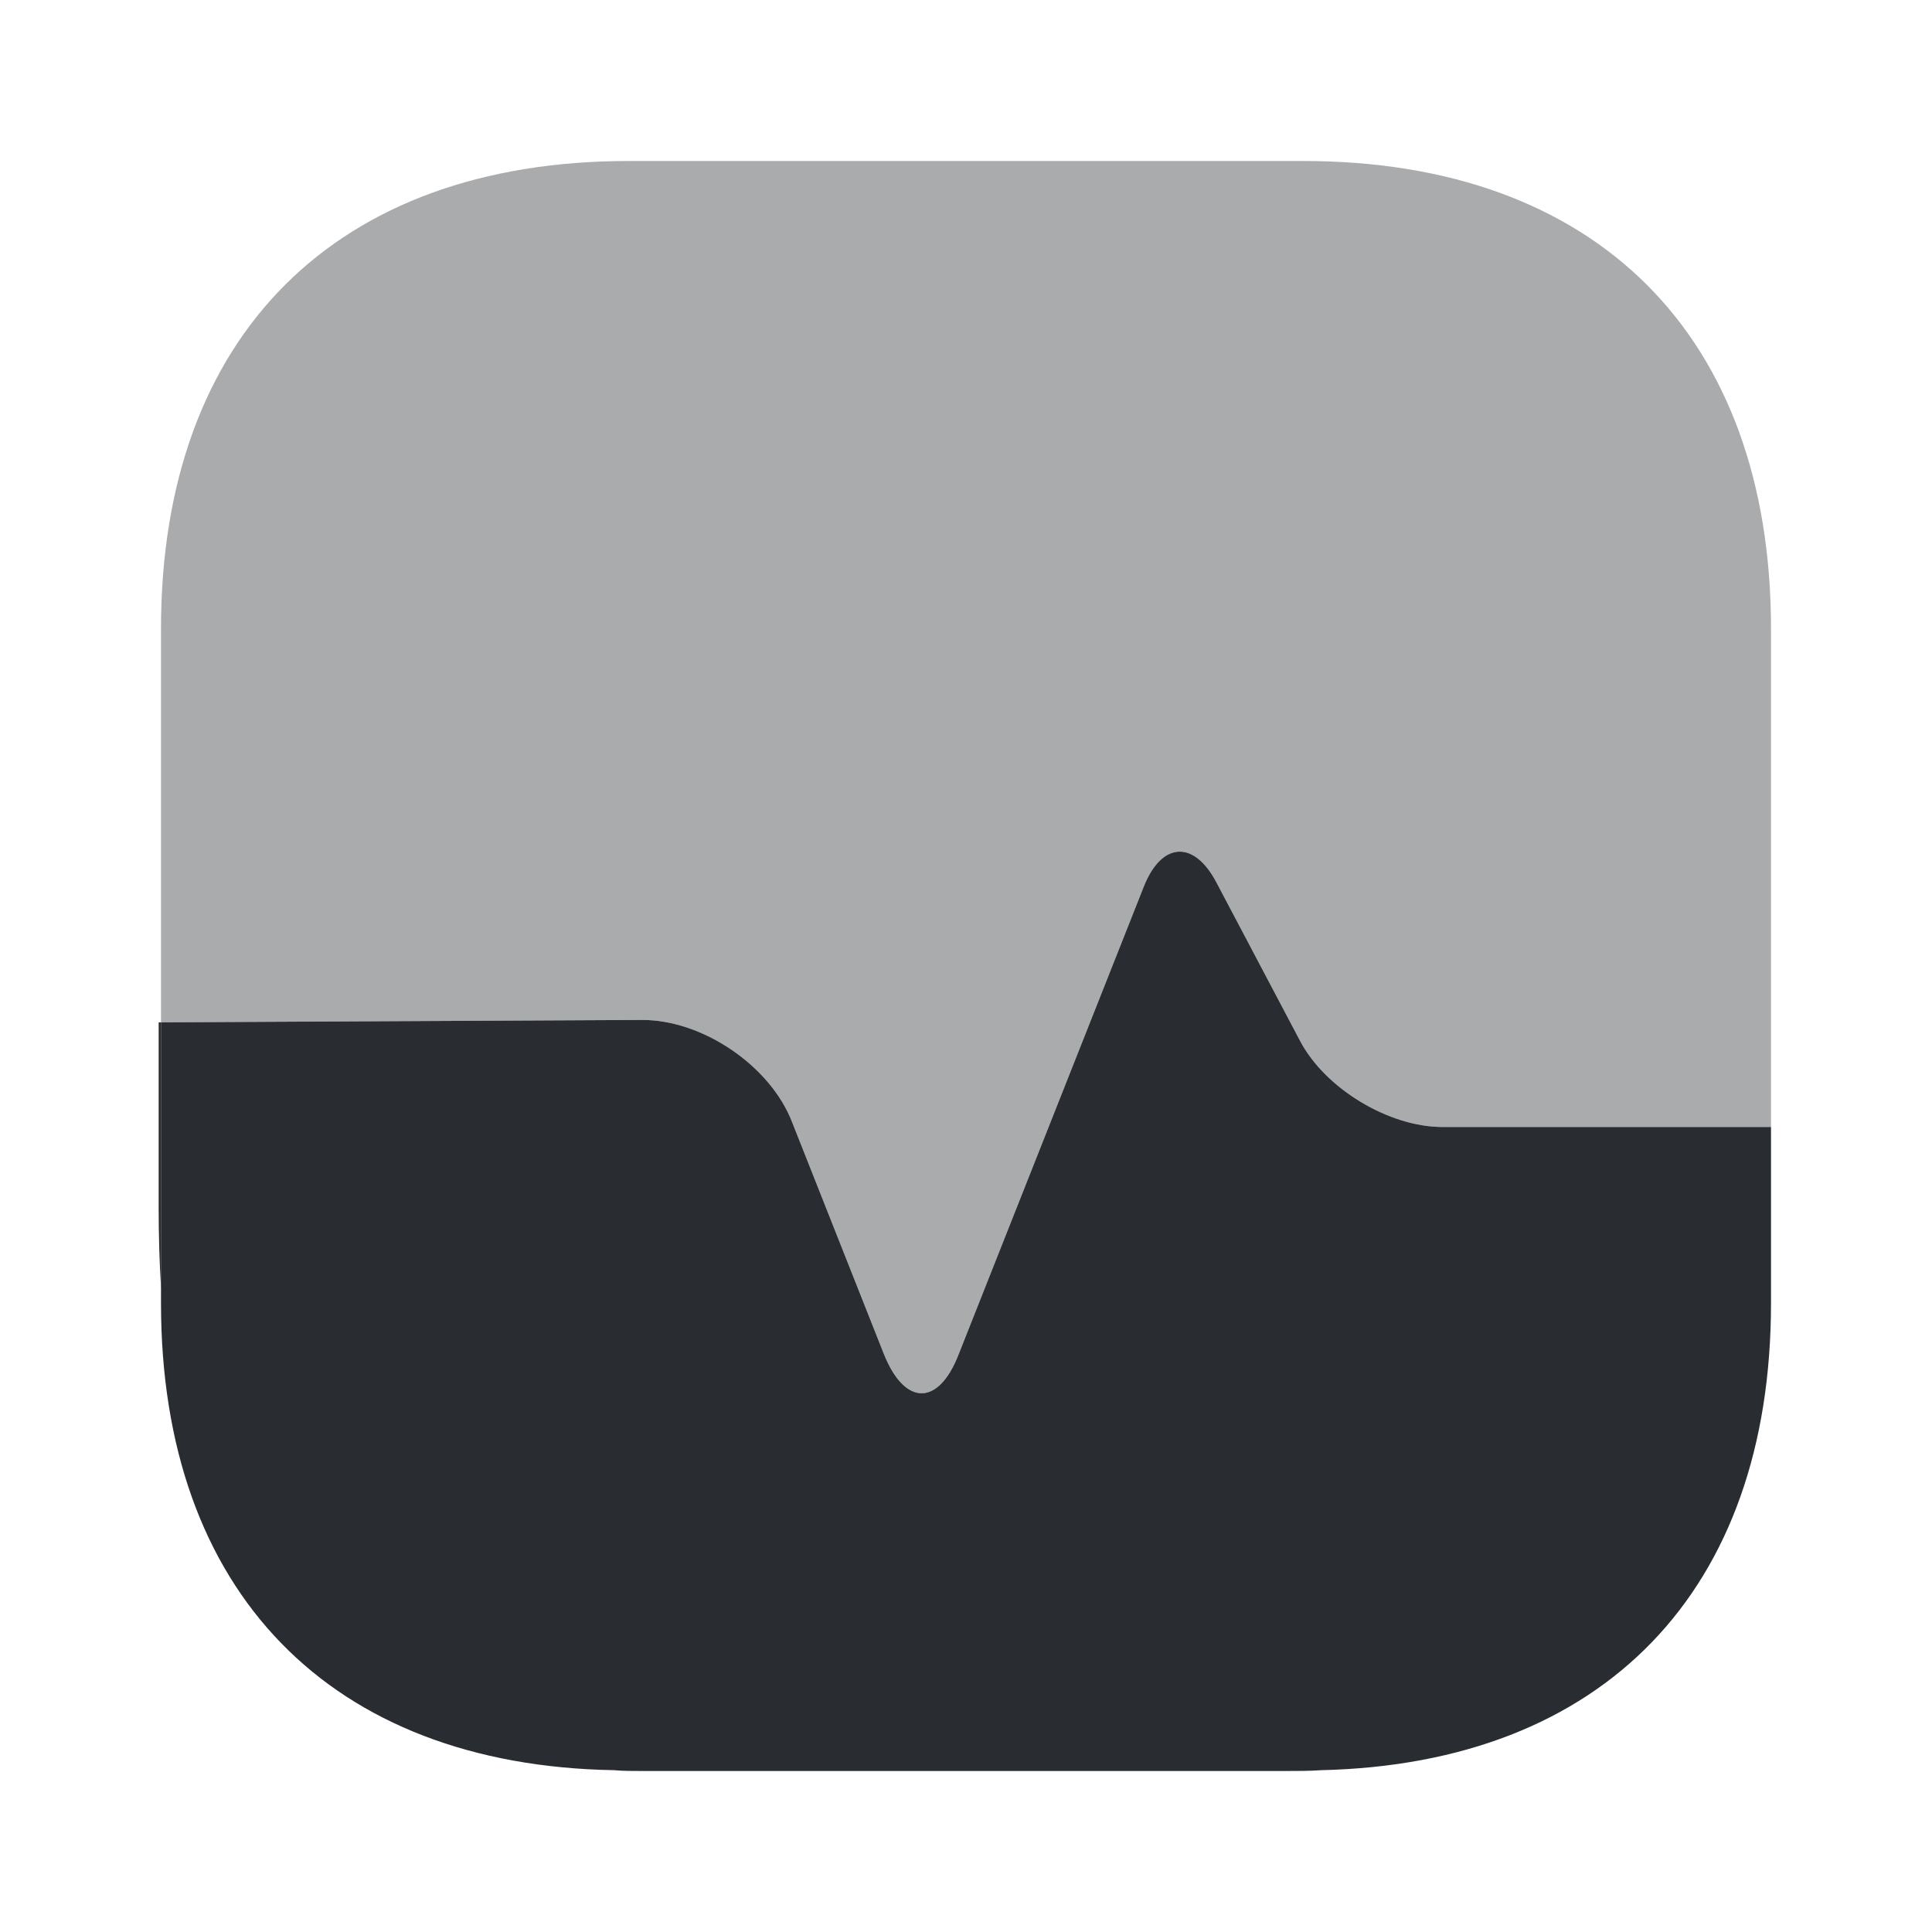
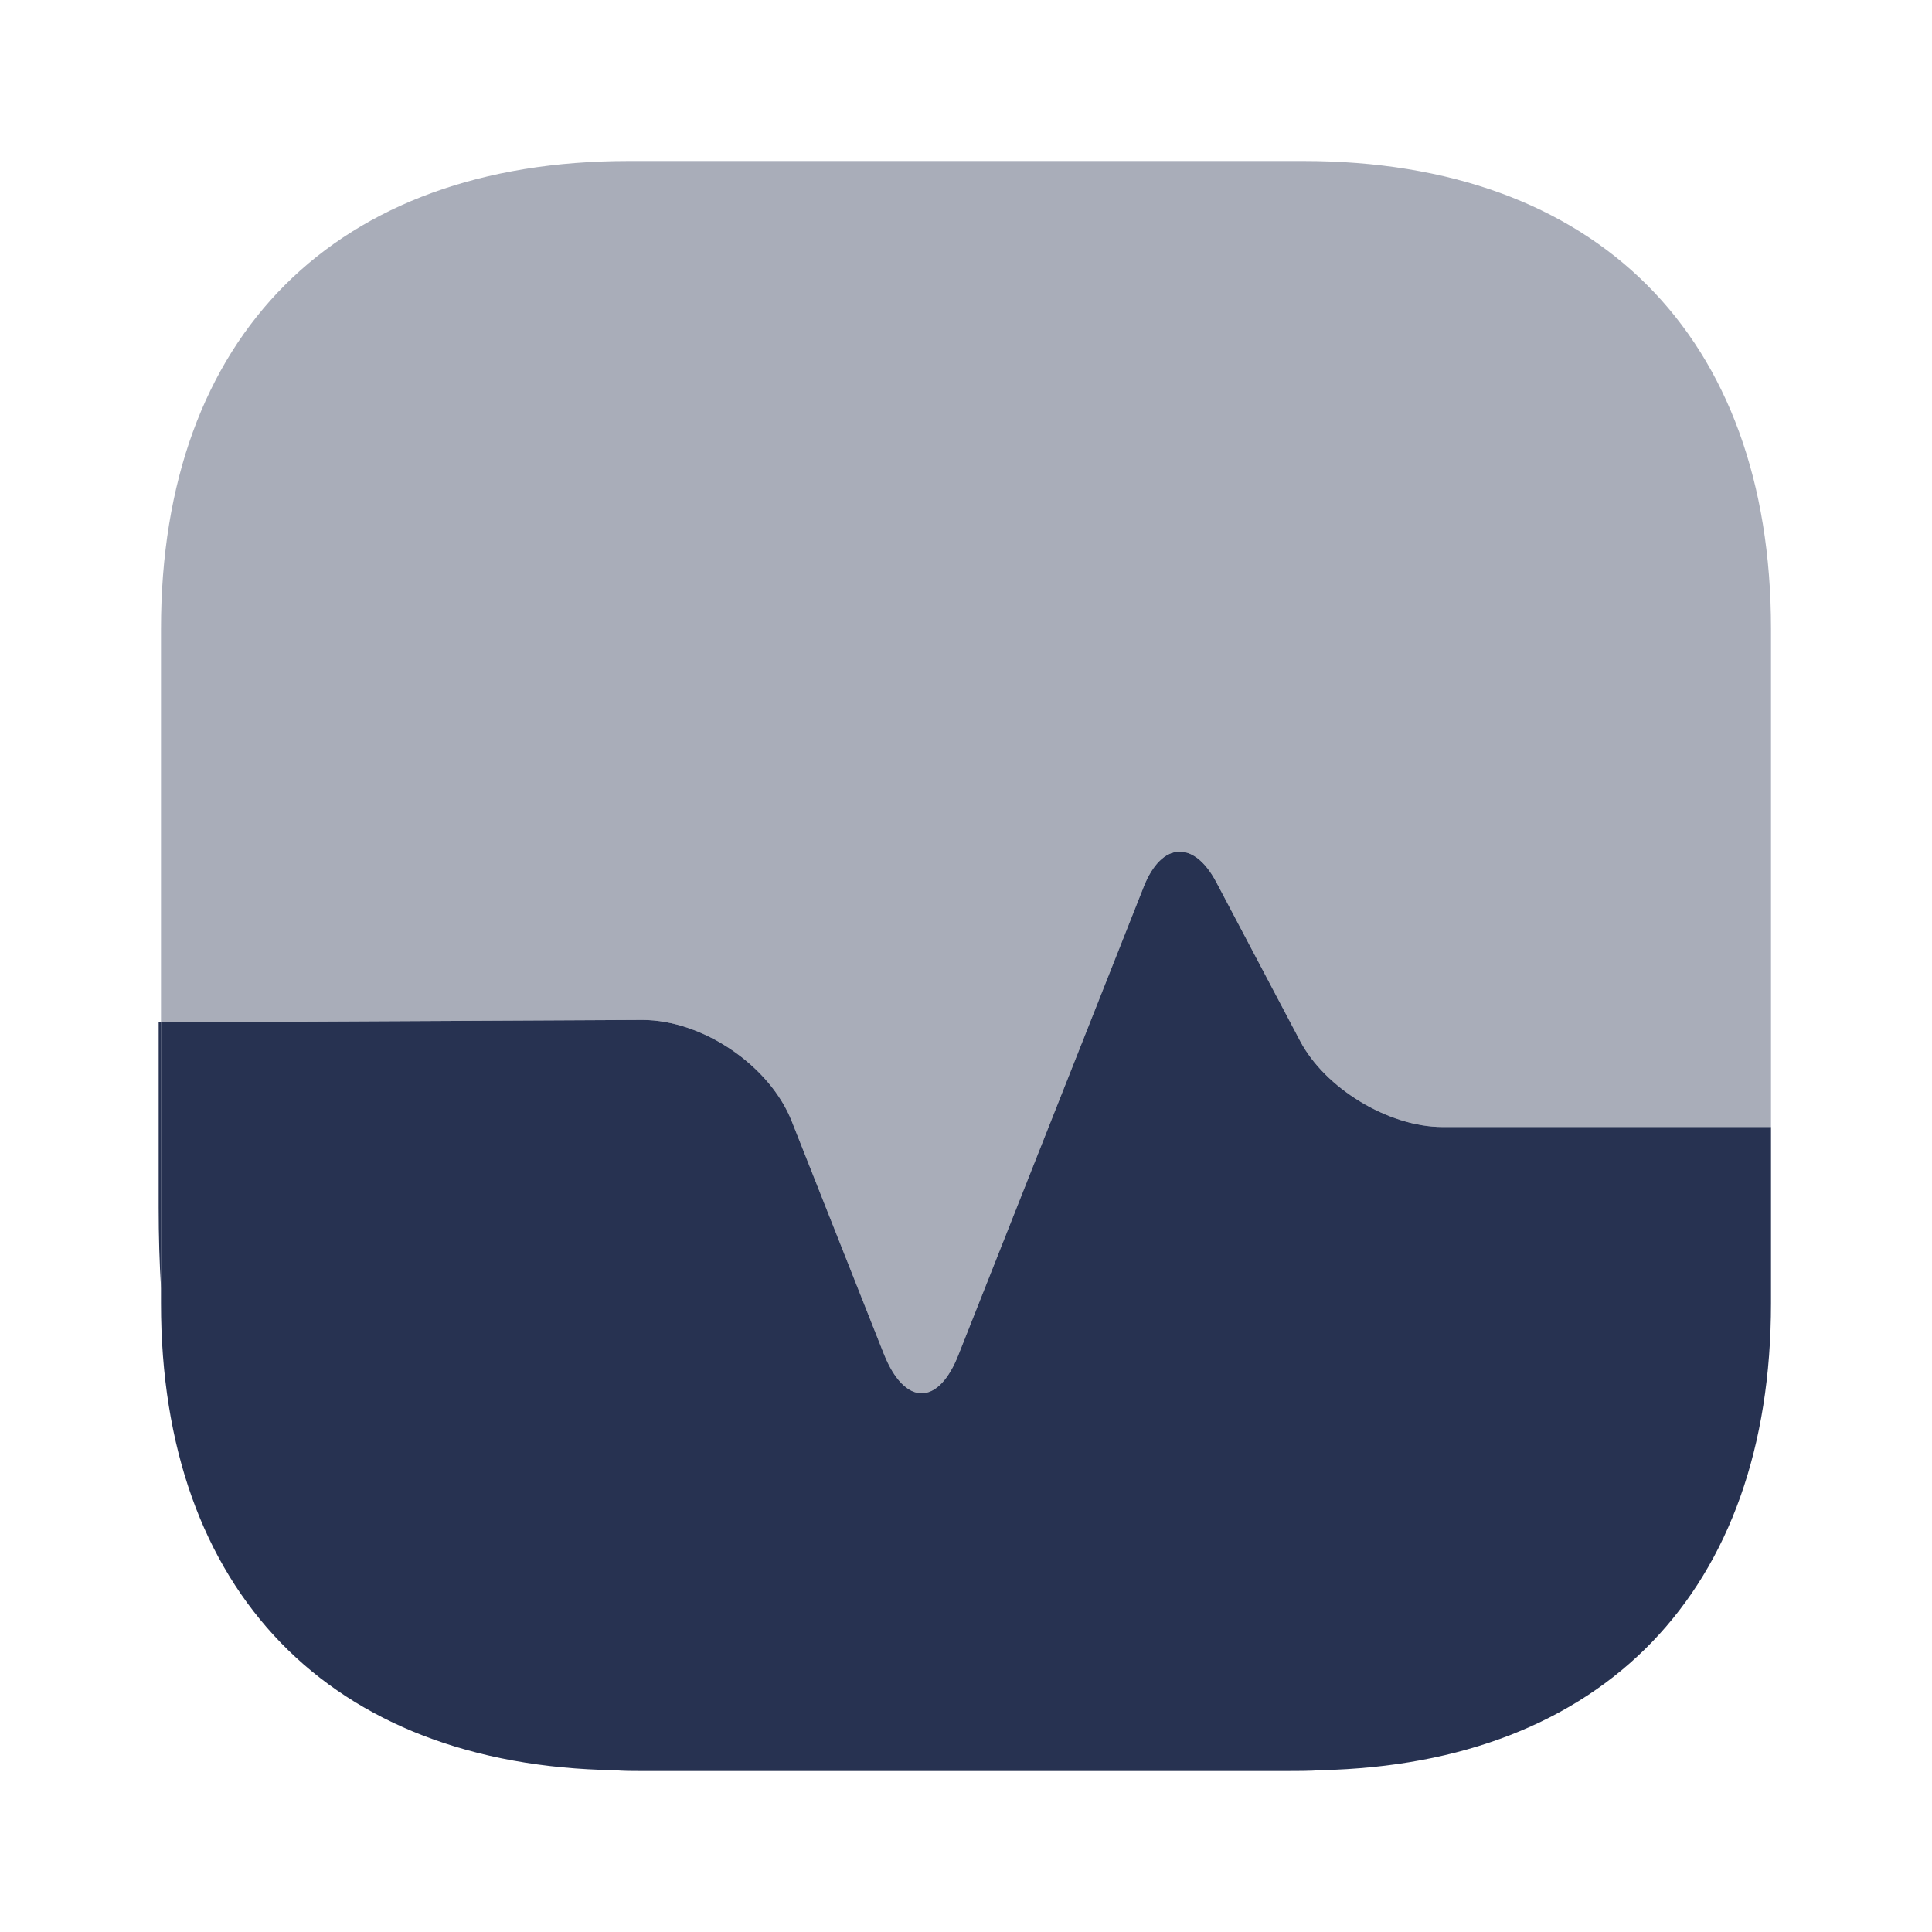
<svg xmlns="http://www.w3.org/2000/svg" viewBox="0 0 24 24" fill="none">
-   <path opacity="0.4" d="M22 7.81V14H17.92C17.25 14 16.46 13.52 16.15 12.93L15.11 10.96C14.83 10.43 14.43 10.46 14.21 11.01L11.91 16.82C11.66 17.47 11.24 17.47 10.98 16.82L9.84 13.94C9.57 13.24 8.73 12.67 7.98 12.67L2 12.7V7.81C2 4.17 4.17 2 7.81 2H16.19C19.83 2 22 4.17 22 7.81Z" fill="#292D32" />
-   <path d="M22 16.19V14H17.92C17.25 14 16.46 13.52 16.15 12.93L15.11 10.96C14.83 10.43 14.43 10.46 14.21 11.01L11.91 16.82C11.66 17.47 11.24 17.47 10.98 16.82L9.84 13.94C9.57 13.24 8.73 12.67 7.98 12.67L2 12.7V16.19C2 19.77 4.1 21.93 7.63 21.99C7.74 22 7.86 22 7.97 22H15.97C16.12 22 16.27 22 16.41 21.99C19.92 21.91 22 19.76 22 16.19Z" fill="#292D32" />
-   <path d="M2.001 12.7V16.01C1.981 15.69 1.971 15.35 1.971 15V12.7H2.001Z" fill="#292D32" />
+   <path opacity="0.4" d="M22 7.81V14H17.92C17.25 14 16.46 13.52 16.15 12.93L15.11 10.96C14.83 10.43 14.43 10.46 14.21 11.01L11.91 16.82C11.66 17.47 11.24 17.47 10.98 16.82L9.84 13.94C9.57 13.24 8.73 12.67 7.98 12.67L2 12.7V7.81C2 4.17 4.17 2 7.81 2H16.19C19.83 2 22 4.17 22 7.81Z" fill="#273251" />
+   <path d="M22 16.19V14H17.92C17.25 14 16.46 13.52 16.15 12.93L15.11 10.96C14.83 10.43 14.43 10.46 14.21 11.01L11.91 16.82C11.66 17.47 11.24 17.47 10.98 16.82L9.84 13.94C9.57 13.24 8.73 12.67 7.98 12.67L2 12.7V16.19C2 19.77 4.1 21.93 7.63 21.99C7.74 22 7.86 22 7.97 22H15.97C16.12 22 16.27 22 16.41 21.99C19.92 21.91 22 19.76 22 16.19Z" fill="#273251" />
+   <path d="M2.001 12.7V16.01C1.981 15.69 1.971 15.35 1.971 15V12.7H2.001Z" fill="#273251" />
</svg>
